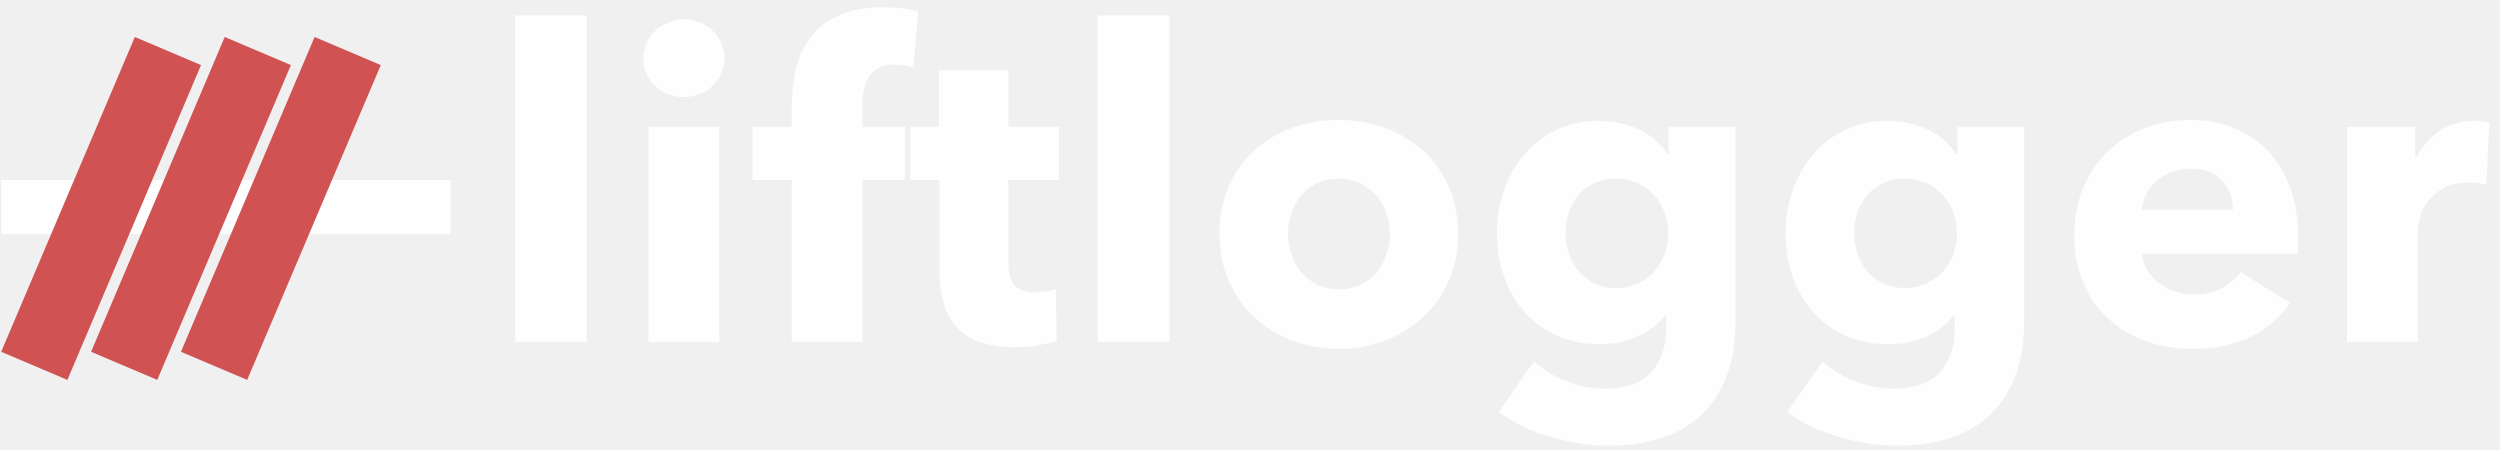
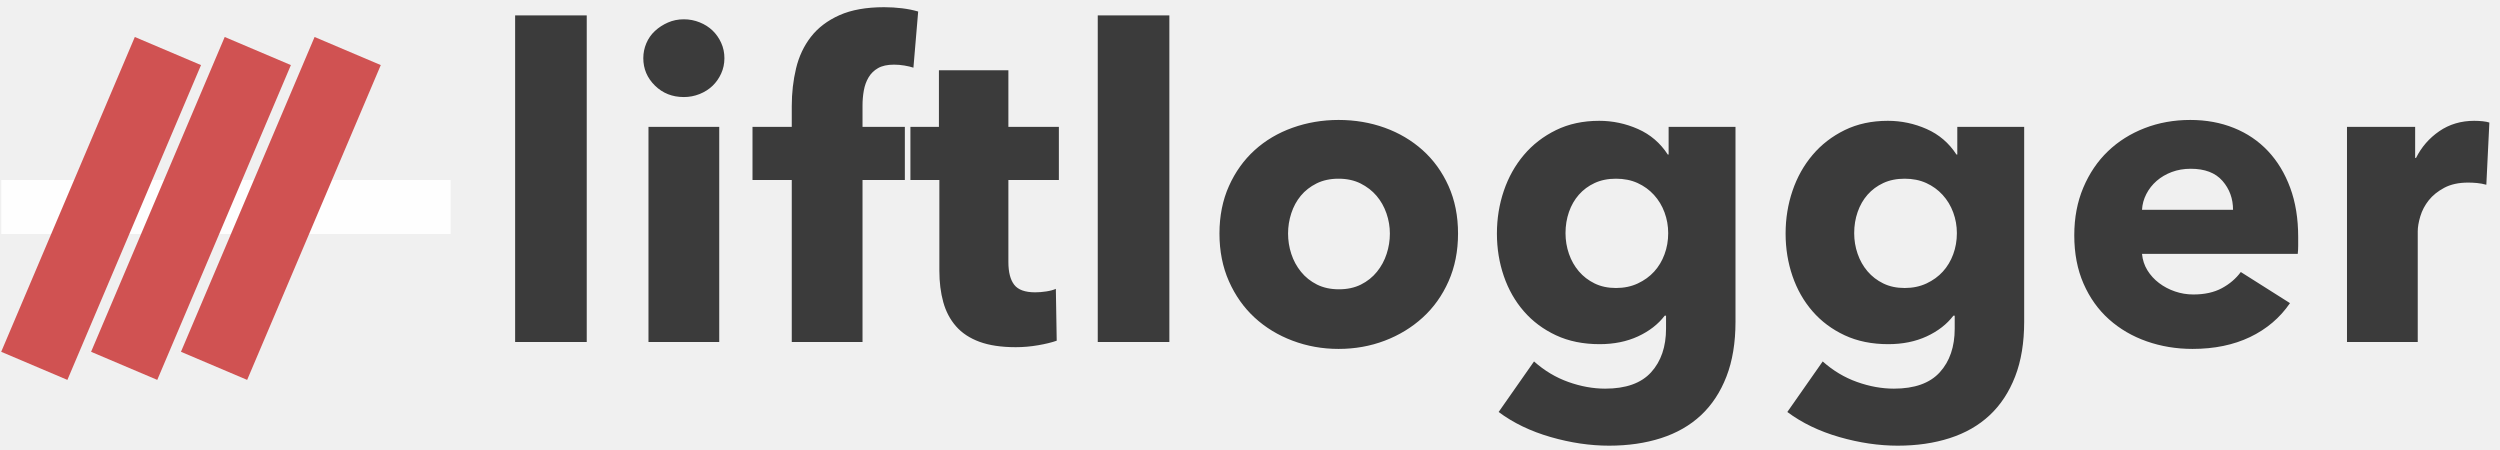
<svg xmlns="http://www.w3.org/2000/svg" xmlns:xlink="http://www.w3.org/1999/xlink" width="200px" height="36px" viewBox="0 0 200 36" version="1.1">
  <defs>
    <path d="M41.21,27.36 L41.21,1.233 L46.939,1.233 L46.939,27.36 L41.21,27.36 Z M57.953,4.654 C57.953,5.092 57.867,5.501 57.694,5.881 C57.522,6.261 57.291,6.589 57.004,6.866 C56.716,7.142 56.371,7.361 55.968,7.523 C55.566,7.684 55.146,7.764 54.709,7.764 C53.788,7.764 53.017,7.459 52.396,6.849 C51.775,6.238 51.464,5.507 51.464,4.654 C51.464,4.239 51.545,3.842 51.706,3.462 C51.867,3.082 52.097,2.753 52.396,2.477 C52.695,2.2 53.04,1.976 53.432,1.803 C53.823,1.63 54.248,1.544 54.709,1.544 C55.146,1.544 55.566,1.624 55.968,1.786 C56.371,1.947 56.716,2.166 57.004,2.442 C57.291,2.719 57.522,3.047 57.694,3.427 C57.867,3.807 57.953,4.216 57.953,4.654 Z M51.878,27.36 L51.878,10.149 L57.539,10.149 L57.539,27.36 L51.878,27.36 Z M73.074,5.414 C72.867,5.345 72.626,5.288 72.349,5.242 C72.073,5.196 71.797,5.172 71.521,5.172 C70.992,5.172 70.566,5.265 70.244,5.449 C69.922,5.633 69.669,5.881 69.485,6.192 C69.301,6.503 69.174,6.854 69.105,7.246 C69.036,7.638 69.002,8.029 69.002,8.421 L69.002,10.149 L72.833,10.149 L72.833,14.4 L69.002,14.4 L69.002,22.039 L69.002,27.36 L63.341,27.36 L63.341,20.663 L63.341,14.4 L60.2,14.4 L60.2,10.149 L63.341,10.149 L63.341,8.49 C63.341,7.43 63.456,6.422 63.686,5.466 C63.916,4.51 64.313,3.669 64.877,2.943 C65.441,2.218 66.2,1.642 67.155,1.215 C68.11,0.789 69.301,0.576 70.727,0.576 C71.21,0.576 71.688,0.605 72.16,0.662 C72.631,0.72 73.063,0.806 73.454,0.922 L73.074,5.414 Z M80.671,14.4 L80.671,20.966 C80.671,21.773 80.827,22.378 81.137,22.781 C81.448,23.184 82.006,23.386 82.811,23.386 C83.087,23.386 83.381,23.363 83.691,23.316 C84.002,23.27 84.261,23.201 84.468,23.109 L84.537,27.256 C84.146,27.395 83.651,27.516 83.053,27.619 C82.455,27.723 81.856,27.775 81.258,27.775 C80.108,27.775 79.141,27.631 78.359,27.343 C77.577,27.055 76.95,26.64 76.478,26.099 C76.006,25.557 75.667,24.912 75.46,24.163 C75.253,23.414 75.149,22.579 75.149,21.658 L75.149,14.4 L72.388,14.4 L72.388,10.149 L75.114,10.149 L75.114,5.622 L80.671,5.622 L80.671,10.149 L84.71,10.149 L84.71,14.4 L80.671,14.4 Z M87.82,27.36 L87.82,1.233 L93.549,1.233 L93.549,27.36 L87.82,27.36 Z M116.643,18.685 C116.643,20.091 116.39,21.364 115.884,22.504 C115.378,23.645 114.687,24.612 113.813,25.407 C112.939,26.202 111.926,26.819 110.776,27.256 C109.625,27.694 108.394,27.913 107.083,27.913 C105.794,27.913 104.569,27.694 103.407,27.256 C102.245,26.819 101.232,26.202 100.37,25.407 C99.507,24.612 98.822,23.645 98.316,22.504 C97.81,21.364 97.557,20.091 97.557,18.685 C97.557,17.28 97.81,16.013 98.316,14.884 C98.822,13.755 99.507,12.799 100.37,12.015 C101.232,11.232 102.245,10.633 103.407,10.218 C104.569,9.804 105.794,9.596 107.083,9.596 C108.394,9.596 109.625,9.804 110.776,10.218 C111.926,10.633 112.939,11.232 113.813,12.015 C114.687,12.799 115.378,13.755 115.884,14.884 C116.39,16.013 116.643,17.28 116.643,18.685 Z M111.19,18.685 C111.19,18.132 111.098,17.591 110.914,17.061 C110.73,16.531 110.465,16.065 110.12,15.661 C109.775,15.258 109.349,14.93 108.843,14.676 C108.337,14.423 107.75,14.296 107.083,14.296 C106.415,14.296 105.829,14.423 105.322,14.676 C104.816,14.93 104.396,15.258 104.063,15.661 C103.729,16.065 103.476,16.531 103.303,17.061 C103.131,17.591 103.045,18.132 103.045,18.685 C103.045,19.238 103.131,19.78 103.303,20.31 C103.476,20.84 103.735,21.318 104.08,21.744 C104.425,22.17 104.851,22.51 105.357,22.764 C105.863,23.017 106.45,23.144 107.117,23.144 C107.785,23.144 108.371,23.017 108.877,22.764 C109.384,22.51 109.809,22.17 110.155,21.744 C110.5,21.318 110.759,20.84 110.931,20.31 C111.104,19.78 111.19,19.238 111.19,18.685 Z M138.84,25.736 C138.84,27.418 138.598,28.881 138.115,30.125 C137.632,31.369 136.953,32.4 136.079,33.218 C135.204,34.036 134.14,34.646 132.886,35.05 C131.632,35.453 130.246,35.654 128.727,35.654 C127.209,35.654 125.65,35.424 124.051,34.963 C122.451,34.502 121.065,33.834 119.891,32.959 L122.722,28.915 C123.55,29.652 124.465,30.2 125.466,30.557 C126.467,30.914 127.45,31.092 128.417,31.092 C130.073,31.092 131.299,30.655 132.092,29.779 C132.886,28.904 133.283,27.74 133.283,26.289 L133.283,25.252 L133.18,25.252 C132.65,25.943 131.937,26.496 131.04,26.911 C130.142,27.325 129.118,27.533 127.968,27.533 C126.656,27.533 125.494,27.297 124.482,26.824 C123.47,26.352 122.612,25.713 121.911,24.906 C121.209,24.1 120.674,23.161 120.306,22.09 C119.938,21.018 119.753,19.884 119.753,18.685 C119.753,17.487 119.938,16.347 120.306,15.264 C120.674,14.181 121.209,13.225 121.911,12.396 C122.612,11.566 123.47,10.904 124.482,10.408 C125.494,9.913 126.645,9.665 127.933,9.665 C129.015,9.665 130.05,9.884 131.04,10.322 C132.029,10.76 132.823,11.439 133.421,12.361 L133.49,12.361 L133.49,10.149 L138.84,10.149 L138.84,25.736 Z M133.456,18.651 C133.456,18.075 133.358,17.522 133.162,16.992 C132.967,16.462 132.685,15.996 132.317,15.592 C131.949,15.189 131.511,14.872 131.005,14.642 C130.499,14.412 129.924,14.296 129.279,14.296 C128.635,14.296 128.066,14.412 127.571,14.642 C127.076,14.872 126.656,15.183 126.311,15.575 C125.966,15.967 125.701,16.428 125.517,16.957 C125.333,17.487 125.241,18.052 125.241,18.651 C125.241,19.227 125.333,19.78 125.517,20.31 C125.701,20.84 125.966,21.306 126.311,21.709 C126.656,22.113 127.076,22.435 127.571,22.677 C128.066,22.919 128.635,23.04 129.279,23.04 C129.924,23.04 130.505,22.919 131.022,22.677 C131.54,22.435 131.977,22.118 132.334,21.727 C132.691,21.335 132.967,20.874 133.162,20.344 C133.358,19.814 133.456,19.25 133.456,18.651 Z M161.934,25.736 C161.934,27.418 161.693,28.881 161.209,30.125 C160.726,31.369 160.047,32.4 159.173,33.218 C158.299,34.036 157.234,34.646 155.98,35.05 C154.726,35.453 153.34,35.654 151.821,35.654 C150.303,35.654 148.744,35.424 147.145,34.963 C145.545,34.502 144.159,33.834 142.986,32.959 L145.816,28.915 C146.644,29.652 147.559,30.2 148.56,30.557 C149.561,30.914 150.544,31.092 151.511,31.092 C153.167,31.092 154.393,30.655 155.187,29.779 C155.98,28.904 156.377,27.74 156.377,26.289 L156.377,25.252 L156.274,25.252 C155.745,25.943 155.031,26.496 154.134,26.911 C153.236,27.325 152.213,27.533 151.062,27.533 C149.75,27.533 148.589,27.297 147.576,26.824 C146.564,26.352 145.707,25.713 145.005,24.906 C144.303,24.1 143.768,23.161 143.4,22.09 C143.032,21.018 142.848,19.884 142.848,18.685 C142.848,17.487 143.032,16.347 143.4,15.264 C143.768,14.181 144.303,13.225 145.005,12.396 C145.707,11.566 146.564,10.904 147.576,10.408 C148.589,9.913 149.739,9.665 151.028,9.665 C152.109,9.665 153.144,9.884 154.134,10.322 C155.123,10.76 155.917,11.439 156.515,12.361 L156.584,12.361 L156.584,10.149 L161.934,10.149 L161.934,25.736 Z M156.55,18.651 C156.55,18.075 156.452,17.522 156.257,16.992 C156.061,16.462 155.779,15.996 155.411,15.592 C155.043,15.189 154.606,14.872 154.099,14.642 C153.593,14.412 153.018,14.296 152.374,14.296 C151.729,14.296 151.16,14.412 150.665,14.642 C150.17,14.872 149.75,15.183 149.405,15.575 C149.06,15.967 148.796,16.428 148.612,16.957 C148.427,17.487 148.335,18.052 148.335,18.651 C148.335,19.227 148.427,19.78 148.612,20.31 C148.796,20.84 149.06,21.306 149.405,21.709 C149.75,22.113 150.17,22.435 150.665,22.677 C151.16,22.919 151.729,23.04 152.374,23.04 C153.018,23.04 153.599,22.919 154.117,22.677 C154.634,22.435 155.072,22.118 155.428,21.727 C155.785,21.335 156.061,20.874 156.257,20.344 C156.452,19.814 156.55,19.25 156.55,18.651 Z M178.643,16.785 C178.643,15.886 178.361,15.114 177.797,14.469 C177.234,13.824 176.388,13.501 175.261,13.501 C174.708,13.501 174.202,13.588 173.742,13.761 C173.282,13.933 172.879,14.17 172.534,14.469 C172.189,14.769 171.913,15.12 171.706,15.523 C171.499,15.926 171.384,16.347 171.361,16.785 L178.643,16.785 Z M183.855,18.962 L183.855,19.653 C183.855,19.884 183.843,20.102 183.82,20.31 L171.361,20.31 C171.407,20.794 171.55,21.231 171.792,21.623 C172.034,22.015 172.344,22.355 172.724,22.643 C173.103,22.931 173.529,23.155 174.001,23.316 C174.473,23.478 174.962,23.558 175.468,23.558 C176.365,23.558 177.124,23.391 177.746,23.057 C178.367,22.723 178.873,22.291 179.264,21.761 L183.199,24.25 C182.394,25.425 181.329,26.329 180.006,26.963 C178.683,27.596 177.147,27.913 175.399,27.913 C174.11,27.913 172.891,27.711 171.74,27.308 C170.59,26.905 169.583,26.317 168.72,25.546 C167.857,24.774 167.178,23.823 166.684,22.694 C166.189,21.565 165.942,20.275 165.942,18.824 C165.942,17.418 166.183,16.145 166.667,15.005 C167.15,13.864 167.805,12.897 168.634,12.102 C169.462,11.307 170.44,10.691 171.568,10.253 C172.695,9.815 173.915,9.596 175.226,9.596 C176.492,9.596 177.654,9.809 178.712,10.236 C179.771,10.662 180.679,11.278 181.439,12.084 C182.198,12.891 182.791,13.87 183.216,15.022 C183.642,16.174 183.855,17.487 183.855,18.962 Z M198.907,14.78 C198.654,14.711 198.407,14.665 198.165,14.642 C197.923,14.619 197.688,14.607 197.457,14.607 C196.698,14.607 196.06,14.746 195.542,15.022 C195.024,15.299 194.61,15.633 194.299,16.024 C193.989,16.416 193.764,16.842 193.626,17.303 C193.488,17.764 193.419,18.167 193.419,18.513 L193.419,27.36 L187.759,27.36 L187.759,10.149 L193.212,10.149 L193.212,12.637 L193.281,12.637 C193.718,11.762 194.34,11.048 195.145,10.495 C195.95,9.942 196.882,9.665 197.941,9.665 C198.171,9.665 198.395,9.677 198.614,9.7 C198.832,9.723 199.011,9.757 199.149,9.804 L198.907,14.78 Z" id="path-1" />
  </defs>
  <g id="Page-1" stroke="none" stroke-width="1" fill="none" fill-rule="evenodd">
    <g id="Group">
      <polygon id="Line" fill="#FEFEFE" fill-rule="nonzero" points="36.055 14.4 0.103 14.4 0.103 18.72 36.055 18.72" />
      <polygon id="Line-Copy-10" fill="#D05252" fill-rule="nonzero" transform="translate(22.4695, 16.6752) rotate(23) translate(-22.4695, -16.6752) " points="19.593 2.995 19.593 30.355 25.346 30.355 25.346 2.995" />
      <polygon id="Line-Copy-11" fill="#D05252" fill-rule="nonzero" transform="translate(15.27894, 16.6752) rotate(23) translate(-15.27894, -16.6752) " points="12.403 2.995 12.403 30.355 18.155 30.355 18.155 2.995" />
      <polygon id="Line-Copy-12" fill="#D05252" fill-rule="nonzero" transform="translate(8.08839, 16.6752) rotate(23) translate(-8.08839, -16.6752) " points="5.212 2.995 5.212 30.355 10.965 30.355 10.965 2.995" />
      <mask id="mask-2" fill="white">
        <use xlink:href="#path-1" />
      </mask>
-       <use id="liftlogger" fill="#FEFEFE" xlink:href="#path-1" />
+       <use id="liftlogger" fill="#3B3B3B" xlink:href="#path-1" />
    </g>
  </g>
</svg>
